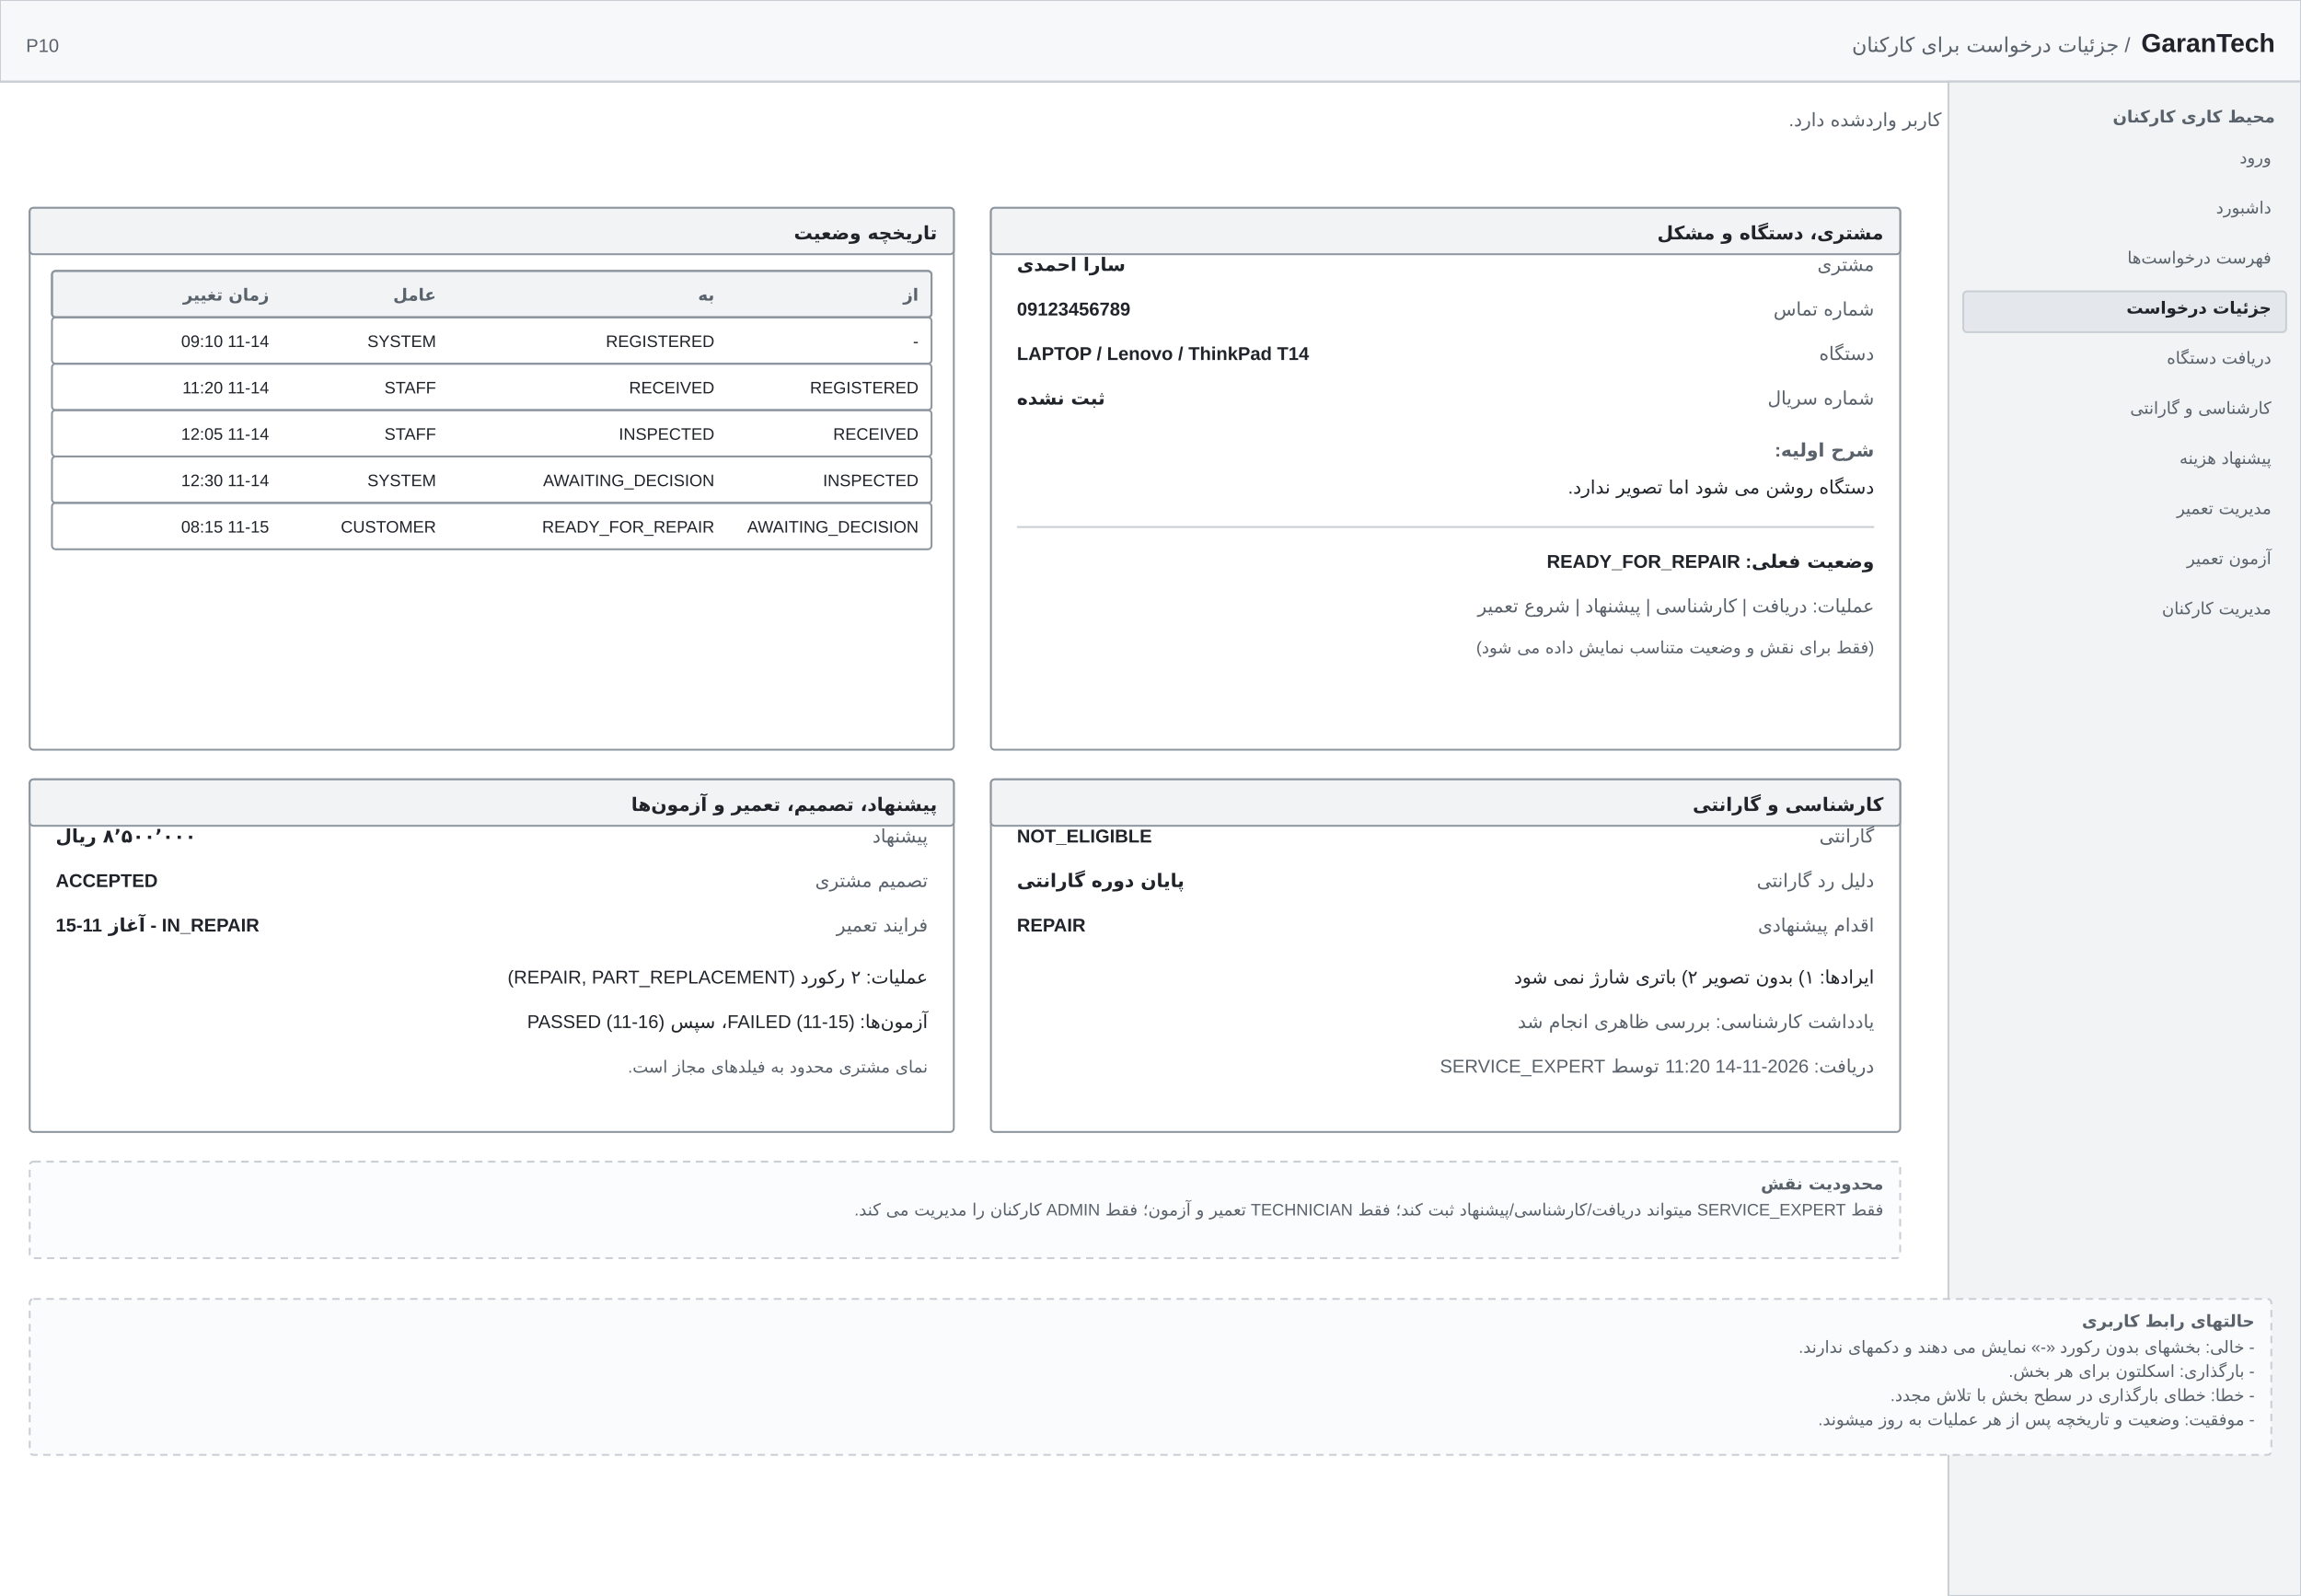
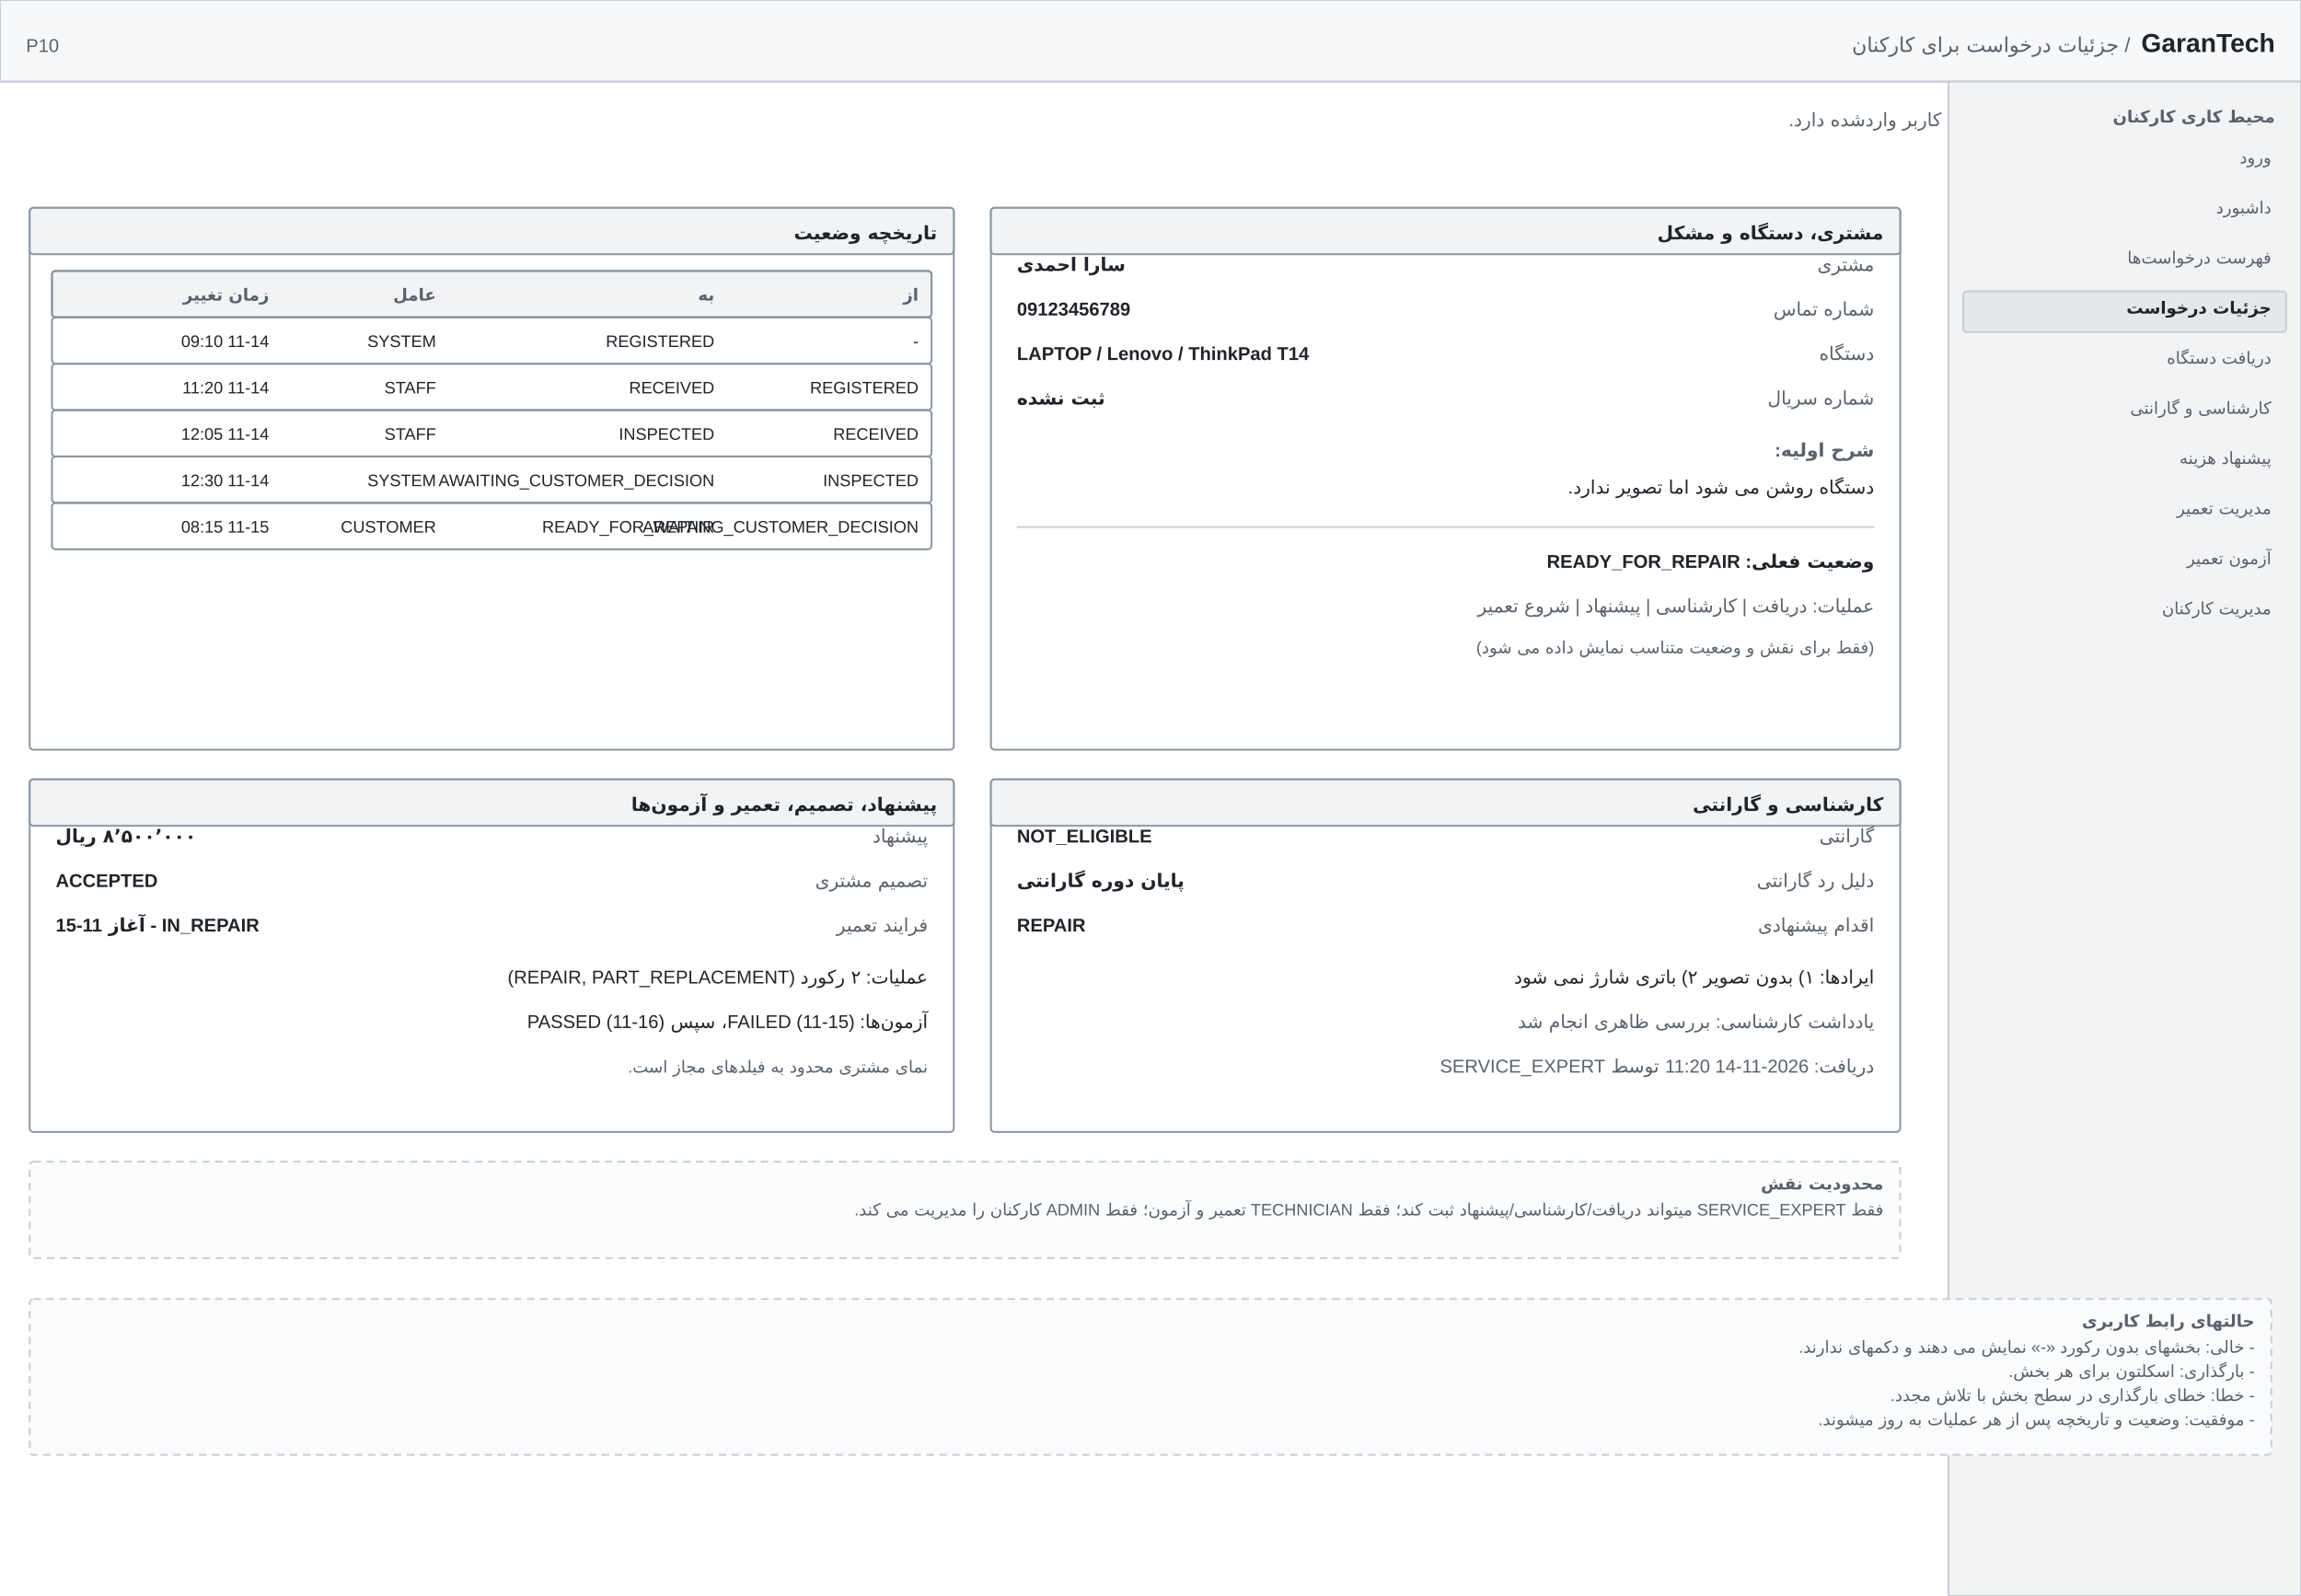
<svg xmlns="http://www.w3.org/2000/svg" viewBox="0 0 1240 860" width="1240" height="860">
  <rect x="0" y="0" width="1240" height="860" rx="0" fill="#ffffff" stroke="#ffffff" stroke-width="1" />
  <rect x="0" y="0" width="1240" height="44" rx="0" fill="#f7f8fa" stroke="#c9ced4" stroke-width="1" />
  <line x1="1240" y1="44" x2="0" y2="44" stroke="#c9ced4" stroke-width="1" />
  <text x="1226" y="28" font-family="Tahoma,Segoe UI,Arial,sans-serif" font-size="14" font-weight="700" fill="#20242a" text-anchor="start" direction="rtl" unicode-bidi="embed">GaranTech</text>
  <text x="1148" y="28" font-family="Tahoma,Segoe UI,Arial,sans-serif" font-size="11" font-weight="400" fill="#59616b" text-anchor="start" direction="rtl" unicode-bidi="embed">/ جزئیات درخواست برای کارکنان</text>
  <text x="14" y="28" font-family="Tahoma,Segoe UI,Arial,sans-serif" font-size="10" font-weight="400" fill="#59616b" text-anchor="end" direction="rtl" unicode-bidi="embed">P10</text>
  <text x="1224" y="68" font-family="Tahoma,Segoe UI,Arial,sans-serif" font-size="10" font-weight="400" fill="#59616b" text-anchor="start" direction="rtl" unicode-bidi="embed">نمای کامل داخلی. عملیات بستگی به نقش کاربر واردشده دارد.</text>
  <rect x="1050" y="44" width="190" height="816" rx="0" fill="#f1f3f5" stroke="#c9ced4" stroke-width="1" />
  <text x="1226" y="66" font-family="Tahoma,Segoe UI,Arial,sans-serif" font-size="9" font-weight="700" fill="#59616b" text-anchor="start" direction="rtl" unicode-bidi="embed">محیط کاری کارکنان</text>
  <text x="1224" y="88" font-family="Tahoma,Segoe UI,Arial,sans-serif" font-size="9" font-weight="400" fill="#59616b" text-anchor="start" direction="rtl" unicode-bidi="embed">ورود</text>
  <text x="1224" y="115" font-family="Tahoma,Segoe UI,Arial,sans-serif" font-size="9" font-weight="400" fill="#59616b" text-anchor="start" direction="rtl" unicode-bidi="embed">داشبورد</text>
  <text x="1224" y="142" font-family="Tahoma,Segoe UI,Arial,sans-serif" font-size="9" font-weight="400" fill="#59616b" text-anchor="start" direction="rtl" unicode-bidi="embed">فهرست درخواست‌ها</text>
  <rect x="1058" y="157" width="174" height="22" rx="2" fill="#e4e7eb" stroke="#c9ced4" stroke-width="1" />
  <text x="1224" y="169" font-family="Tahoma,Segoe UI,Arial,sans-serif" font-size="9" font-weight="700" fill="#20242a" text-anchor="start" direction="rtl" unicode-bidi="embed">جزئیات درخواست</text>
  <text x="1224" y="196" font-family="Tahoma,Segoe UI,Arial,sans-serif" font-size="9" font-weight="400" fill="#59616b" text-anchor="start" direction="rtl" unicode-bidi="embed">دریافت دستگاه</text>
  <text x="1224" y="223" font-family="Tahoma,Segoe UI,Arial,sans-serif" font-size="9" font-weight="400" fill="#59616b" text-anchor="start" direction="rtl" unicode-bidi="embed">کارشناسی و گارانتی</text>
  <text x="1224" y="250" font-family="Tahoma,Segoe UI,Arial,sans-serif" font-size="9" font-weight="400" fill="#59616b" text-anchor="start" direction="rtl" unicode-bidi="embed">پیشنهاد هزینه</text>
  <text x="1224" y="277" font-family="Tahoma,Segoe UI,Arial,sans-serif" font-size="9" font-weight="400" fill="#59616b" text-anchor="start" direction="rtl" unicode-bidi="embed">مدیریت تعمیر</text>
  <text x="1224" y="304" font-family="Tahoma,Segoe UI,Arial,sans-serif" font-size="9" font-weight="400" fill="#59616b" text-anchor="start" direction="rtl" unicode-bidi="embed">آزمون تعمیر</text>
  <text x="1224" y="331" font-family="Tahoma,Segoe UI,Arial,sans-serif" font-size="9" font-weight="400" fill="#59616b" text-anchor="start" direction="rtl" unicode-bidi="embed">مدیریت کارکنان</text>
  <rect x="534" y="112" width="490" height="292" rx="2" fill="#ffffff" stroke="#8d959e" stroke-width="1" />
  <rect x="534" y="112" width="490" height="25" rx="2" fill="#f1f3f5" stroke="#8d959e" stroke-width="1" />
  <text x="1015" y="129" font-family="Tahoma,Segoe UI,Arial,sans-serif" font-size="10" font-weight="700" fill="#20242a" text-anchor="start" direction="rtl" unicode-bidi="embed">مشتری، دستگاه و مشکل</text>
  <text x="1010" y="146" font-family="Tahoma,Segoe UI,Arial,sans-serif" font-size="10" font-weight="400" fill="#59616b" text-anchor="start" direction="rtl" unicode-bidi="embed">مشتری</text>
  <text x="548" y="146" font-family="Tahoma,Segoe UI,Arial,sans-serif" font-size="10" font-weight="600" fill="#20242a" text-anchor="end" direction="rtl" unicode-bidi="embed">سارا احمدی</text>
  <text x="1010" y="170" font-family="Tahoma,Segoe UI,Arial,sans-serif" font-size="10" font-weight="400" fill="#59616b" text-anchor="start" direction="rtl" unicode-bidi="embed">شماره تماس</text>
  <text x="548" y="170" font-family="Tahoma,Segoe UI,Arial,sans-serif" font-size="10" font-weight="600" fill="#20242a" text-anchor="end" direction="rtl" unicode-bidi="embed">09123456789</text>
  <text x="1010" y="194" font-family="Tahoma,Segoe UI,Arial,sans-serif" font-size="10" font-weight="400" fill="#59616b" text-anchor="start" direction="rtl" unicode-bidi="embed">دستگاه</text>
  <text x="548" y="194" font-family="Tahoma,Segoe UI,Arial,sans-serif" font-size="10" font-weight="600" fill="#20242a" text-anchor="end" direction="rtl" unicode-bidi="embed">LAPTOP / Lenovo / ThinkPad T14</text>
  <text x="1010" y="218" font-family="Tahoma,Segoe UI,Arial,sans-serif" font-size="10" font-weight="400" fill="#59616b" text-anchor="start" direction="rtl" unicode-bidi="embed">شماره سریال</text>
  <text x="548" y="218" font-family="Tahoma,Segoe UI,Arial,sans-serif" font-size="10" font-weight="600" fill="#20242a" text-anchor="end" direction="rtl" unicode-bidi="embed">ثبت نشده</text>
  <text x="1010" y="246" font-family="Tahoma,Segoe UI,Arial,sans-serif" font-size="10" font-weight="600" fill="#59616b" text-anchor="start" direction="rtl" unicode-bidi="embed">شرح اولیه:</text>
  <text x="1010" y="266" font-family="Tahoma,Segoe UI,Arial,sans-serif" font-size="10" font-weight="400" fill="#20242a" text-anchor="start" direction="rtl" unicode-bidi="embed">دستگاه روشن می شود اما تصویر ندارد.</text>
  <line x1="1010" y1="284" x2="548" y2="284" stroke="#c9ced4" stroke-width="1" />
  <text x="1010" y="306" font-family="Tahoma,Segoe UI,Arial,sans-serif" font-size="10" font-weight="700" fill="#20242a" text-anchor="start" direction="rtl" unicode-bidi="embed">وضعیت فعلی: READY_FOR_REPAIR</text>
  <text x="1010" y="330" font-family="Tahoma,Segoe UI,Arial,sans-serif" font-size="10" font-weight="400" fill="#59616b" text-anchor="start" direction="rtl" unicode-bidi="embed">عملیات: دریافت | کارشناسی | پیشنهاد | شروع تعمیر</text>
  <text x="1010" y="352" font-family="Tahoma,Segoe UI,Arial,sans-serif" font-size="9" font-weight="400" fill="#59616b" text-anchor="start" direction="rtl" unicode-bidi="embed">(فقط برای نقش و وضعیت متناسب نمایش داده می شود)</text>
  <rect x="16" y="112" width="498" height="292" rx="2" fill="#ffffff" stroke="#8d959e" stroke-width="1" />
  <rect x="16" y="112" width="498" height="25" rx="2" fill="#f1f3f5" stroke="#8d959e" stroke-width="1" />
  <text x="505" y="129" font-family="Tahoma,Segoe UI,Arial,sans-serif" font-size="10" font-weight="700" fill="#20242a" text-anchor="start" direction="rtl" unicode-bidi="embed">تاریخچه وضعیت</text>
  <rect x="28" y="146" width="474" height="25" rx="2" fill="#f1f3f5" stroke="#8d959e" stroke-width="1" />
  <text x="495" y="162" font-family="Tahoma,Segoe UI,Arial,sans-serif" font-size="9" font-weight="700" fill="#59616b" text-anchor="start" direction="rtl" unicode-bidi="embed">از</text>
  <text x="385" y="162" font-family="Tahoma,Segoe UI,Arial,sans-serif" font-size="9" font-weight="700" fill="#59616b" text-anchor="start" direction="rtl" unicode-bidi="embed">به</text>
  <text x="235" y="162" font-family="Tahoma,Segoe UI,Arial,sans-serif" font-size="9" font-weight="700" fill="#59616b" text-anchor="start" direction="rtl" unicode-bidi="embed">عامل</text>
  <text x="145" y="162" font-family="Tahoma,Segoe UI,Arial,sans-serif" font-size="9" font-weight="700" fill="#59616b" text-anchor="start" direction="rtl" unicode-bidi="embed">زمان تغییر</text>
  <rect x="28" y="146" width="474" height="25" rx="2" fill="none" stroke="#8d959e" stroke-width="1" />
  <rect x="28" y="171" width="474" height="25" rx="2" fill="none" stroke="#8d959e" stroke-width="1" />
  <text x="495" y="187" font-family="Tahoma,Segoe UI,Arial,sans-serif" font-size="9" font-weight="400" fill="#20242a" text-anchor="start" direction="rtl" unicode-bidi="embed">-</text>
  <text x="385" y="187" font-family="Tahoma,Segoe UI,Arial,sans-serif" font-size="9" font-weight="400" fill="#20242a" text-anchor="start" direction="rtl" unicode-bidi="embed">REGISTERED</text>
  <text x="235" y="187" font-family="Tahoma,Segoe UI,Arial,sans-serif" font-size="9" font-weight="400" fill="#20242a" text-anchor="start" direction="rtl" unicode-bidi="embed">SYSTEM</text>
  <text x="145" y="187" font-family="Tahoma,Segoe UI,Arial,sans-serif" font-size="9" font-weight="400" fill="#20242a" text-anchor="start" direction="rtl" unicode-bidi="embed">11-14 09:10</text>
  <rect x="28" y="196" width="474" height="25" rx="2" fill="none" stroke="#8d959e" stroke-width="1" />
  <text x="495" y="212" font-family="Tahoma,Segoe UI,Arial,sans-serif" font-size="9" font-weight="400" fill="#20242a" text-anchor="start" direction="rtl" unicode-bidi="embed">REGISTERED</text>
  <text x="385" y="212" font-family="Tahoma,Segoe UI,Arial,sans-serif" font-size="9" font-weight="400" fill="#20242a" text-anchor="start" direction="rtl" unicode-bidi="embed">RECEIVED</text>
  <text x="235" y="212" font-family="Tahoma,Segoe UI,Arial,sans-serif" font-size="9" font-weight="400" fill="#20242a" text-anchor="start" direction="rtl" unicode-bidi="embed">STAFF</text>
  <text x="145" y="212" font-family="Tahoma,Segoe UI,Arial,sans-serif" font-size="9" font-weight="400" fill="#20242a" text-anchor="start" direction="rtl" unicode-bidi="embed">11-14 11:20</text>
  <rect x="28" y="221" width="474" height="25" rx="2" fill="none" stroke="#8d959e" stroke-width="1" />
  <text x="495" y="237" font-family="Tahoma,Segoe UI,Arial,sans-serif" font-size="9" font-weight="400" fill="#20242a" text-anchor="start" direction="rtl" unicode-bidi="embed">RECEIVED</text>
  <text x="385" y="237" font-family="Tahoma,Segoe UI,Arial,sans-serif" font-size="9" font-weight="400" fill="#20242a" text-anchor="start" direction="rtl" unicode-bidi="embed">INSPECTED</text>
  <text x="235" y="237" font-family="Tahoma,Segoe UI,Arial,sans-serif" font-size="9" font-weight="400" fill="#20242a" text-anchor="start" direction="rtl" unicode-bidi="embed">STAFF</text>
  <text x="145" y="237" font-family="Tahoma,Segoe UI,Arial,sans-serif" font-size="9" font-weight="400" fill="#20242a" text-anchor="start" direction="rtl" unicode-bidi="embed">11-14 12:05</text>
  <rect x="28" y="246" width="474" height="25" rx="2" fill="none" stroke="#8d959e" stroke-width="1" />
  <text x="495" y="262" font-family="Tahoma,Segoe UI,Arial,sans-serif" font-size="9" font-weight="400" fill="#20242a" text-anchor="start" direction="rtl" unicode-bidi="embed">INSPECTED</text>
-   <text x="385" y="262" font-family="Tahoma,Segoe UI,Arial,sans-serif" font-size="9" font-weight="400" fill="#20242a" text-anchor="start" direction="rtl" unicode-bidi="embed">AWAITING_DECISION</text>
+   <text x="385" y="262" font-family="Tahoma,Segoe UI,Arial,sans-serif" font-size="9" font-weight="400" fill="#20242a" text-anchor="start" direction="rtl" unicode-bidi="embed">AWAITING_CUSTOMER_DECISION</text>
  <text x="235" y="262" font-family="Tahoma,Segoe UI,Arial,sans-serif" font-size="9" font-weight="400" fill="#20242a" text-anchor="start" direction="rtl" unicode-bidi="embed">SYSTEM</text>
  <text x="145" y="262" font-family="Tahoma,Segoe UI,Arial,sans-serif" font-size="9" font-weight="400" fill="#20242a" text-anchor="start" direction="rtl" unicode-bidi="embed">11-14 12:30</text>
  <rect x="28" y="271" width="474" height="25" rx="2" fill="none" stroke="#8d959e" stroke-width="1" />
-   <text x="495" y="287" font-family="Tahoma,Segoe UI,Arial,sans-serif" font-size="9" font-weight="400" fill="#20242a" text-anchor="start" direction="rtl" unicode-bidi="embed">AWAITING_DECISION</text>
+   <text x="495" y="287" font-family="Tahoma,Segoe UI,Arial,sans-serif" font-size="9" font-weight="400" fill="#20242a" text-anchor="start" direction="rtl" unicode-bidi="embed">AWAITING_CUSTOMER_DECISION</text>
  <text x="385" y="287" font-family="Tahoma,Segoe UI,Arial,sans-serif" font-size="9" font-weight="400" fill="#20242a" text-anchor="start" direction="rtl" unicode-bidi="embed">READY_FOR_REPAIR</text>
  <text x="235" y="287" font-family="Tahoma,Segoe UI,Arial,sans-serif" font-size="9" font-weight="400" fill="#20242a" text-anchor="start" direction="rtl" unicode-bidi="embed">CUSTOMER</text>
  <text x="145" y="287" font-family="Tahoma,Segoe UI,Arial,sans-serif" font-size="9" font-weight="400" fill="#20242a" text-anchor="start" direction="rtl" unicode-bidi="embed">11-15 08:15</text>
  <rect x="534" y="420" width="490" height="190" rx="2" fill="#ffffff" stroke="#8d959e" stroke-width="1" />
  <rect x="534" y="420" width="490" height="25" rx="2" fill="#f1f3f5" stroke="#8d959e" stroke-width="1" />
  <text x="1015" y="437" font-family="Tahoma,Segoe UI,Arial,sans-serif" font-size="10" font-weight="700" fill="#20242a" text-anchor="start" direction="rtl" unicode-bidi="embed">کارشناسی و گارانتی</text>
  <text x="1010" y="454" font-family="Tahoma,Segoe UI,Arial,sans-serif" font-size="10" font-weight="400" fill="#59616b" text-anchor="start" direction="rtl" unicode-bidi="embed">گارانتی</text>
  <text x="548" y="454" font-family="Tahoma,Segoe UI,Arial,sans-serif" font-size="10" font-weight="600" fill="#20242a" text-anchor="end" direction="rtl" unicode-bidi="embed">NOT_ELIGIBLE</text>
  <text x="1010" y="478" font-family="Tahoma,Segoe UI,Arial,sans-serif" font-size="10" font-weight="400" fill="#59616b" text-anchor="start" direction="rtl" unicode-bidi="embed">دلیل رد گارانتی</text>
  <text x="548" y="478" font-family="Tahoma,Segoe UI,Arial,sans-serif" font-size="10" font-weight="600" fill="#20242a" text-anchor="end" direction="rtl" unicode-bidi="embed">پایان دوره گارانتی</text>
  <text x="1010" y="502" font-family="Tahoma,Segoe UI,Arial,sans-serif" font-size="10" font-weight="400" fill="#59616b" text-anchor="start" direction="rtl" unicode-bidi="embed">اقدام پیشنهادی</text>
  <text x="548" y="502" font-family="Tahoma,Segoe UI,Arial,sans-serif" font-size="10" font-weight="600" fill="#20242a" text-anchor="end" direction="rtl" unicode-bidi="embed">REPAIR</text>
  <text x="1010" y="530" font-family="Tahoma,Segoe UI,Arial,sans-serif" font-size="10" font-weight="400" fill="#20242a" text-anchor="start" direction="rtl" unicode-bidi="embed">ایرادها: ۱) بدون تصویر   ۲) باتری شارژ نمی شود</text>
  <text x="1010" y="554" font-family="Tahoma,Segoe UI,Arial,sans-serif" font-size="10" font-weight="400" fill="#59616b" text-anchor="start" direction="rtl" unicode-bidi="embed">یادداشت کارشناسی: بررسی ظاهری انجام شد</text>
  <text x="1010" y="578" font-family="Tahoma,Segoe UI,Arial,sans-serif" font-size="10" font-weight="400" fill="#59616b" text-anchor="start" direction="rtl" unicode-bidi="embed">دریافت: 2026-11-14 11:20 توسط SERVICE_EXPERT</text>
  <rect x="16" y="420" width="498" height="190" rx="2" fill="#ffffff" stroke="#8d959e" stroke-width="1" />
  <rect x="16" y="420" width="498" height="25" rx="2" fill="#f1f3f5" stroke="#8d959e" stroke-width="1" />
  <text x="505" y="437" font-family="Tahoma,Segoe UI,Arial,sans-serif" font-size="10" font-weight="700" fill="#20242a" text-anchor="start" direction="rtl" unicode-bidi="embed">پیشنهاد، تصمیم، تعمیر و آزمون‌ها</text>
  <text x="500" y="454" font-family="Tahoma,Segoe UI,Arial,sans-serif" font-size="10" font-weight="400" fill="#59616b" text-anchor="start" direction="rtl" unicode-bidi="embed">پیشنهاد</text>
  <text x="30" y="454" font-family="Tahoma,Segoe UI,Arial,sans-serif" font-size="10" font-weight="600" fill="#20242a" text-anchor="end" direction="rtl" unicode-bidi="embed">۸٬۵۰۰٬۰۰۰ ریال</text>
  <text x="500" y="478" font-family="Tahoma,Segoe UI,Arial,sans-serif" font-size="10" font-weight="400" fill="#59616b" text-anchor="start" direction="rtl" unicode-bidi="embed">تصمیم مشتری</text>
  <text x="30" y="478" font-family="Tahoma,Segoe UI,Arial,sans-serif" font-size="10" font-weight="600" fill="#20242a" text-anchor="end" direction="rtl" unicode-bidi="embed">ACCEPTED</text>
  <text x="500" y="502" font-family="Tahoma,Segoe UI,Arial,sans-serif" font-size="10" font-weight="400" fill="#59616b" text-anchor="start" direction="rtl" unicode-bidi="embed">فرایند تعمیر</text>
  <text x="30" y="502" font-family="Tahoma,Segoe UI,Arial,sans-serif" font-size="10" font-weight="600" fill="#20242a" text-anchor="end" direction="rtl" unicode-bidi="embed">IN_REPAIR - آغاز 11-15</text>
  <text x="500" y="530" font-family="Tahoma,Segoe UI,Arial,sans-serif" font-size="10" font-weight="400" fill="#20242a" text-anchor="start" direction="rtl" unicode-bidi="embed">عملیات: ۲ رکورد (REPAIR, PART_REPLACEMENT)</text>
  <text x="500" y="554" font-family="Tahoma,Segoe UI,Arial,sans-serif" font-size="10" font-weight="400" fill="#20242a" text-anchor="start" direction="rtl" unicode-bidi="embed">آزمون‌ها: FAILED (11-15)، سپس PASSED (11-16)</text>
  <text x="500" y="578" font-family="Tahoma,Segoe UI,Arial,sans-serif" font-size="9" font-weight="400" fill="#59616b" text-anchor="start" direction="rtl" unicode-bidi="embed">نمای مشتری محدود به فیلدهای مجاز است.</text>
  <rect x="16" y="626" width="1008" height="52" rx="2" fill="#fbfcfd" stroke="#c9ced4" stroke-width="1" stroke-dasharray="4 3" />
  <text x="1015" y="641" font-family="Tahoma,Segoe UI,Arial,sans-serif" font-size="9" font-weight="700" fill="#59616b" text-anchor="start" direction="rtl" unicode-bidi="embed">محدودیت نقش</text>
  <text x="1015" y="655" font-family="Tahoma,Segoe UI,Arial,sans-serif" font-size="9" font-weight="400" fill="#59616b" text-anchor="start" direction="rtl" unicode-bidi="embed">فقط SERVICE_EXPERT میتواند دریافت/کارشناسی/پیشنهاد ثبت کند؛ فقط TECHNICIAN تعمیر و آزمون؛ فقط ADMIN کارکنان را مدیریت می کند.</text>
  <rect x="16" y="700" width="1208" height="84" rx="2" fill="#fafbfc" stroke="#c9ced4" stroke-width="1" stroke-dasharray="4 3" />
  <text x="1215" y="715" font-family="Tahoma,Segoe UI,Arial,sans-serif" font-size="9" font-weight="700" fill="#59616b" text-anchor="start" direction="rtl" unicode-bidi="embed">حالتهای رابط کاربری</text>
  <text x="1215" y="729" font-family="Tahoma,Segoe UI,Arial,sans-serif" font-size="9" font-weight="400" fill="#59616b" text-anchor="start" direction="rtl" unicode-bidi="embed">- خالی: بخشهای بدون رکورد «-» نمایش می دهند و دکمهای ندارند.</text>
  <text x="1215" y="742" font-family="Tahoma,Segoe UI,Arial,sans-serif" font-size="9" font-weight="400" fill="#59616b" text-anchor="start" direction="rtl" unicode-bidi="embed">- بارگذاری: اسکلتون برای هر بخش.</text>
  <text x="1215" y="755" font-family="Tahoma,Segoe UI,Arial,sans-serif" font-size="9" font-weight="400" fill="#59616b" text-anchor="start" direction="rtl" unicode-bidi="embed">- خطا: خطای بارگذاری در سطح بخش با تلاش مجدد.</text>
  <text x="1215" y="768" font-family="Tahoma,Segoe UI,Arial,sans-serif" font-size="9" font-weight="400" fill="#59616b" text-anchor="start" direction="rtl" unicode-bidi="embed">- موفقیت: وضعیت و تاریخچه پس از هر عملیات به روز میشوند.</text>
</svg>
